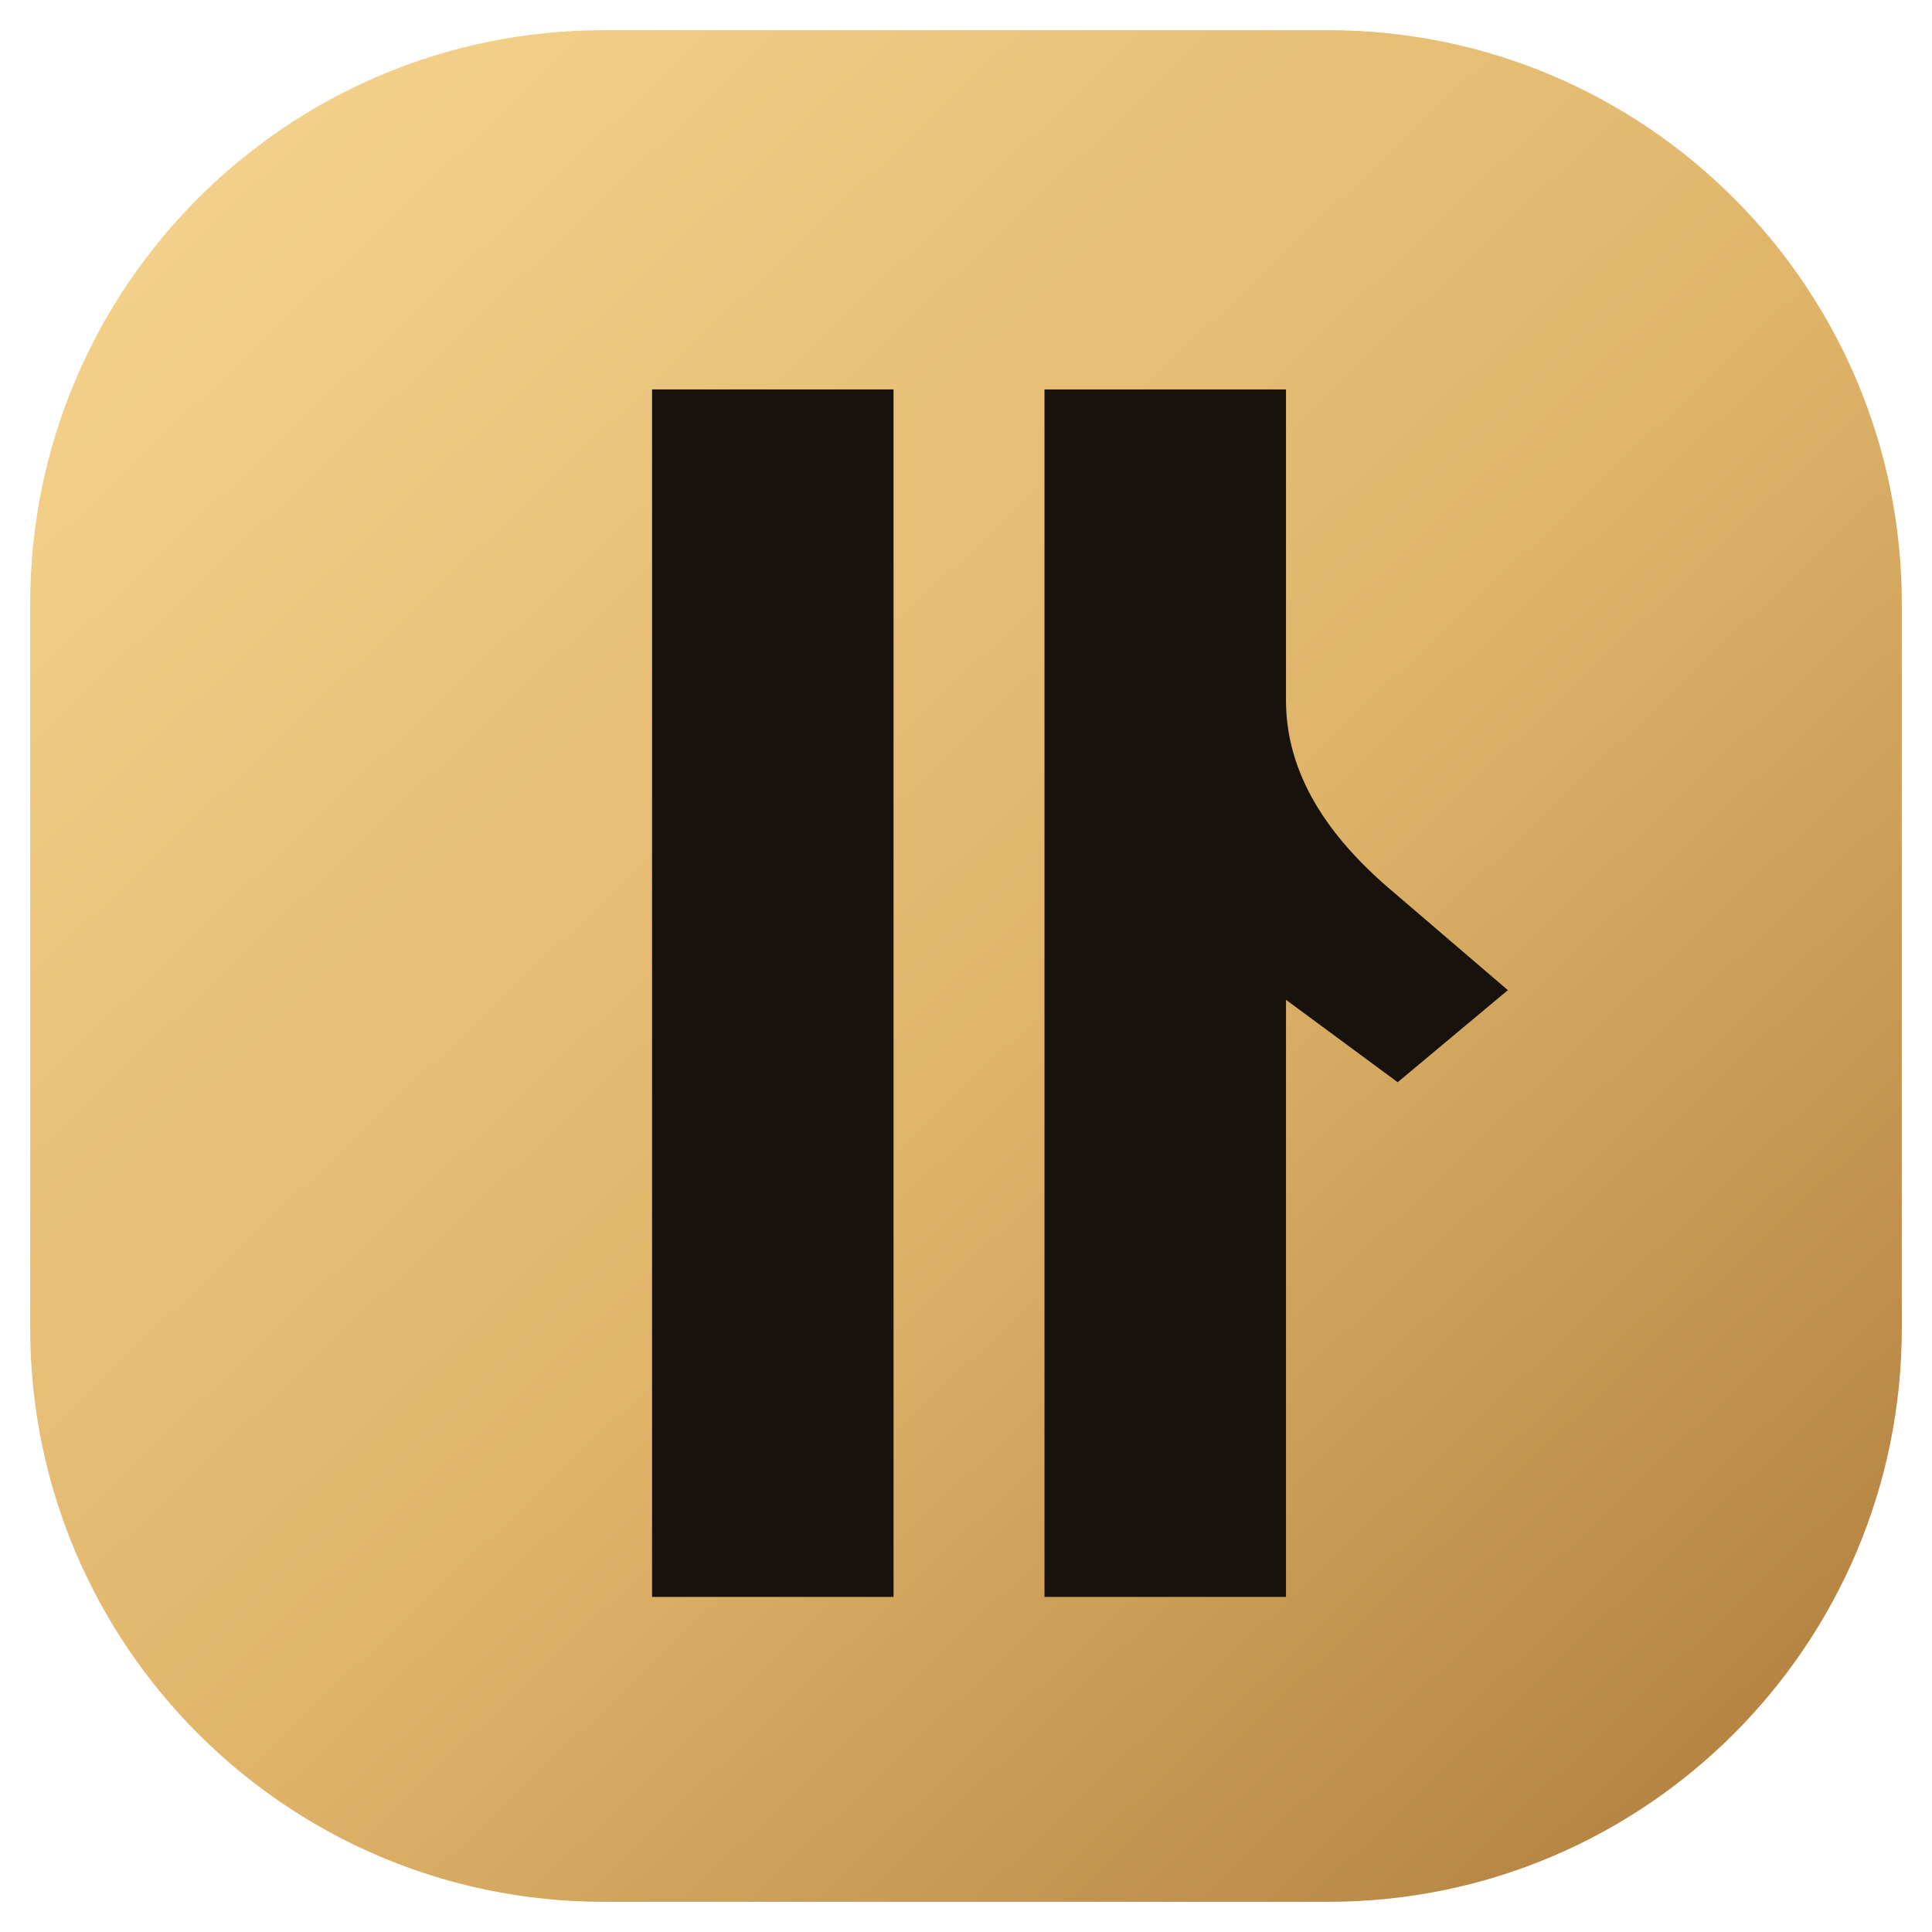
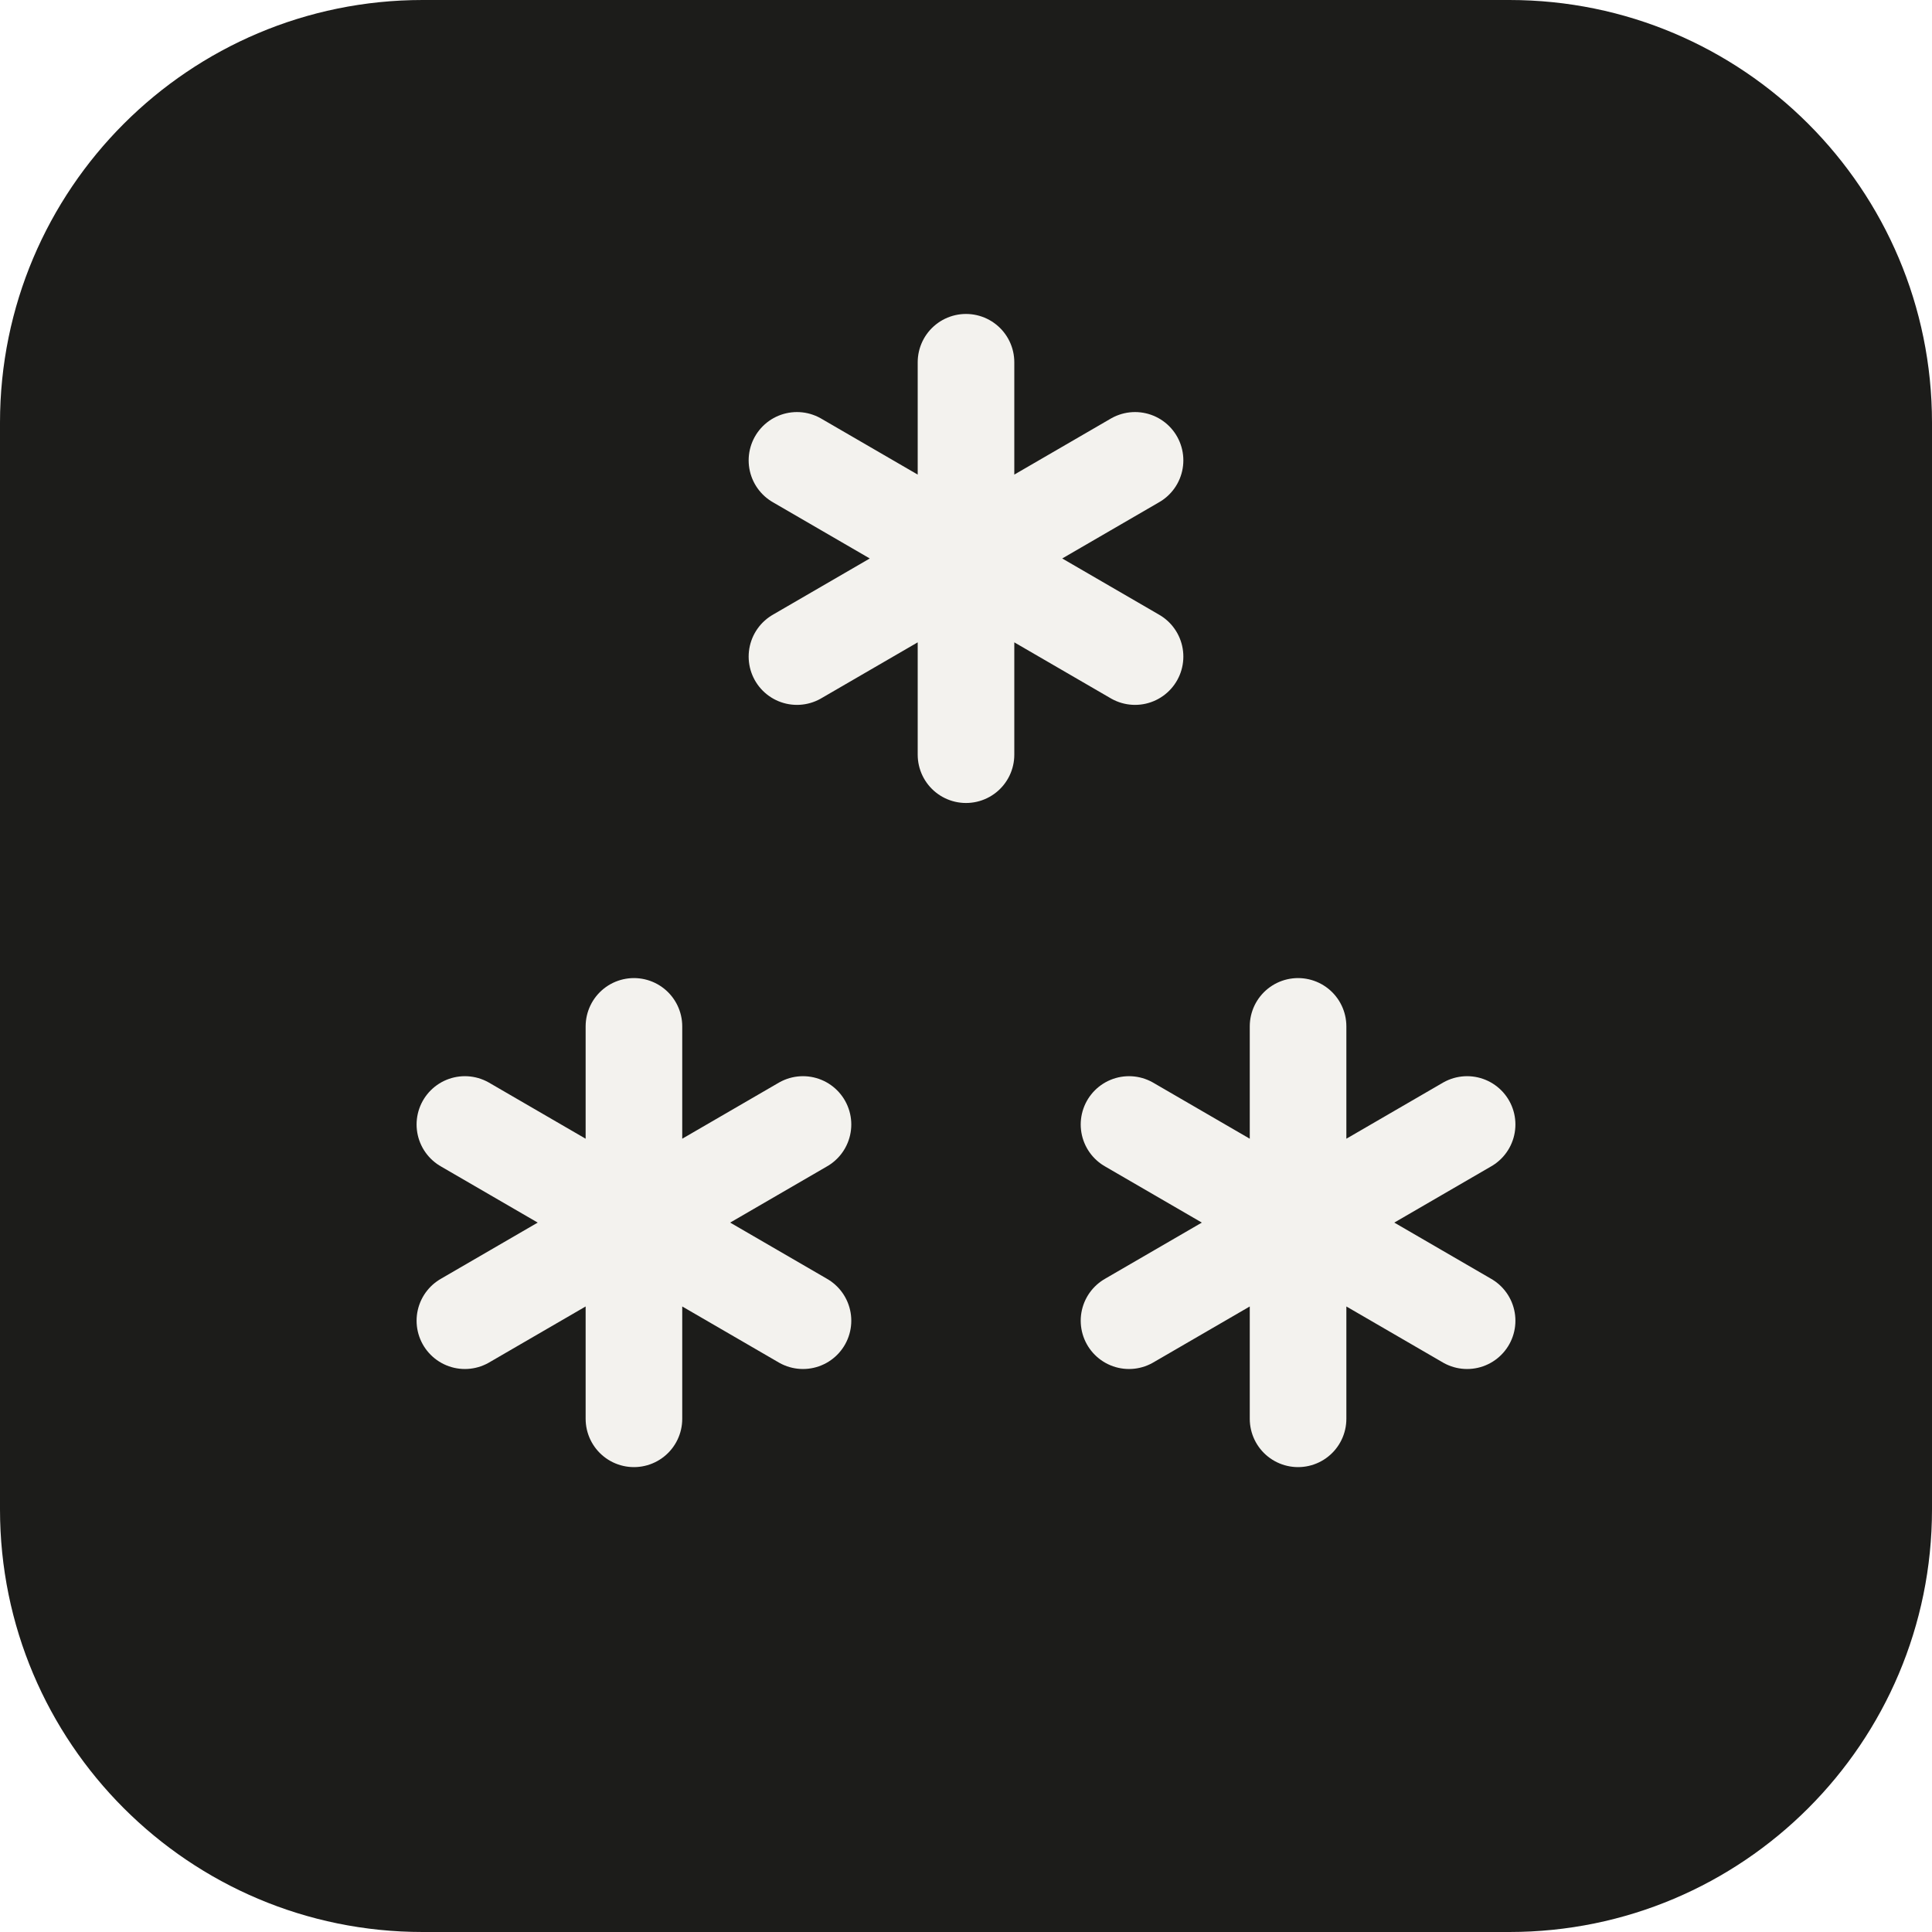
<svg xmlns="http://www.w3.org/2000/svg" viewBox="0 0 64 64">
-   <defs>
-     <linearGradient id="badge" x1="10%" y1="8%" x2="90%" y2="92%">
-       <stop offset="0%" stop-color="#F3D089" />
-       <stop offset="55%" stop-color="#DFB469" />
-       <stop offset="100%" stop-color="#B68543" />
-     </linearGradient>
-   </defs>
-   <rect x="1" y="1" width="62" height="62" rx="19" fill="url(#badge)" />
-   <g transform="translate(-0.9 -0.6)">
-     <path d="M22.5 13.5H30.5V53.5H22.5V13.5Z" fill="#17120C" />
-     <path d="M35.5 13.5H43.5V23.8C43.5 26.22 44.86 28.31 47.08 30.17L50.85 33.4L47.2 36.45L43.5 33.72V53.5H35.5V13.5Z" fill="#17120C" />
+   <rect width="64" height="64" rx="14" fill="#1C1C1A" />
+   <g fill="none" stroke="#F3F2EE" stroke-width="3.2" stroke-linecap="round">
+     <path d="M32 12v13M26.4 15.25l11.2 6.5M37.6 15.25l-11.2 6.5" />
+     <path d="M21 34v13M15.4 37.25l11.2 6.5M26.6 37.25l-11.2 6.5" />
+     <path d="M43 34v13M37.4 37.25l11.2 6.5M48.6 37.25l-11.2 6.5" />
  </g>
</svg>
